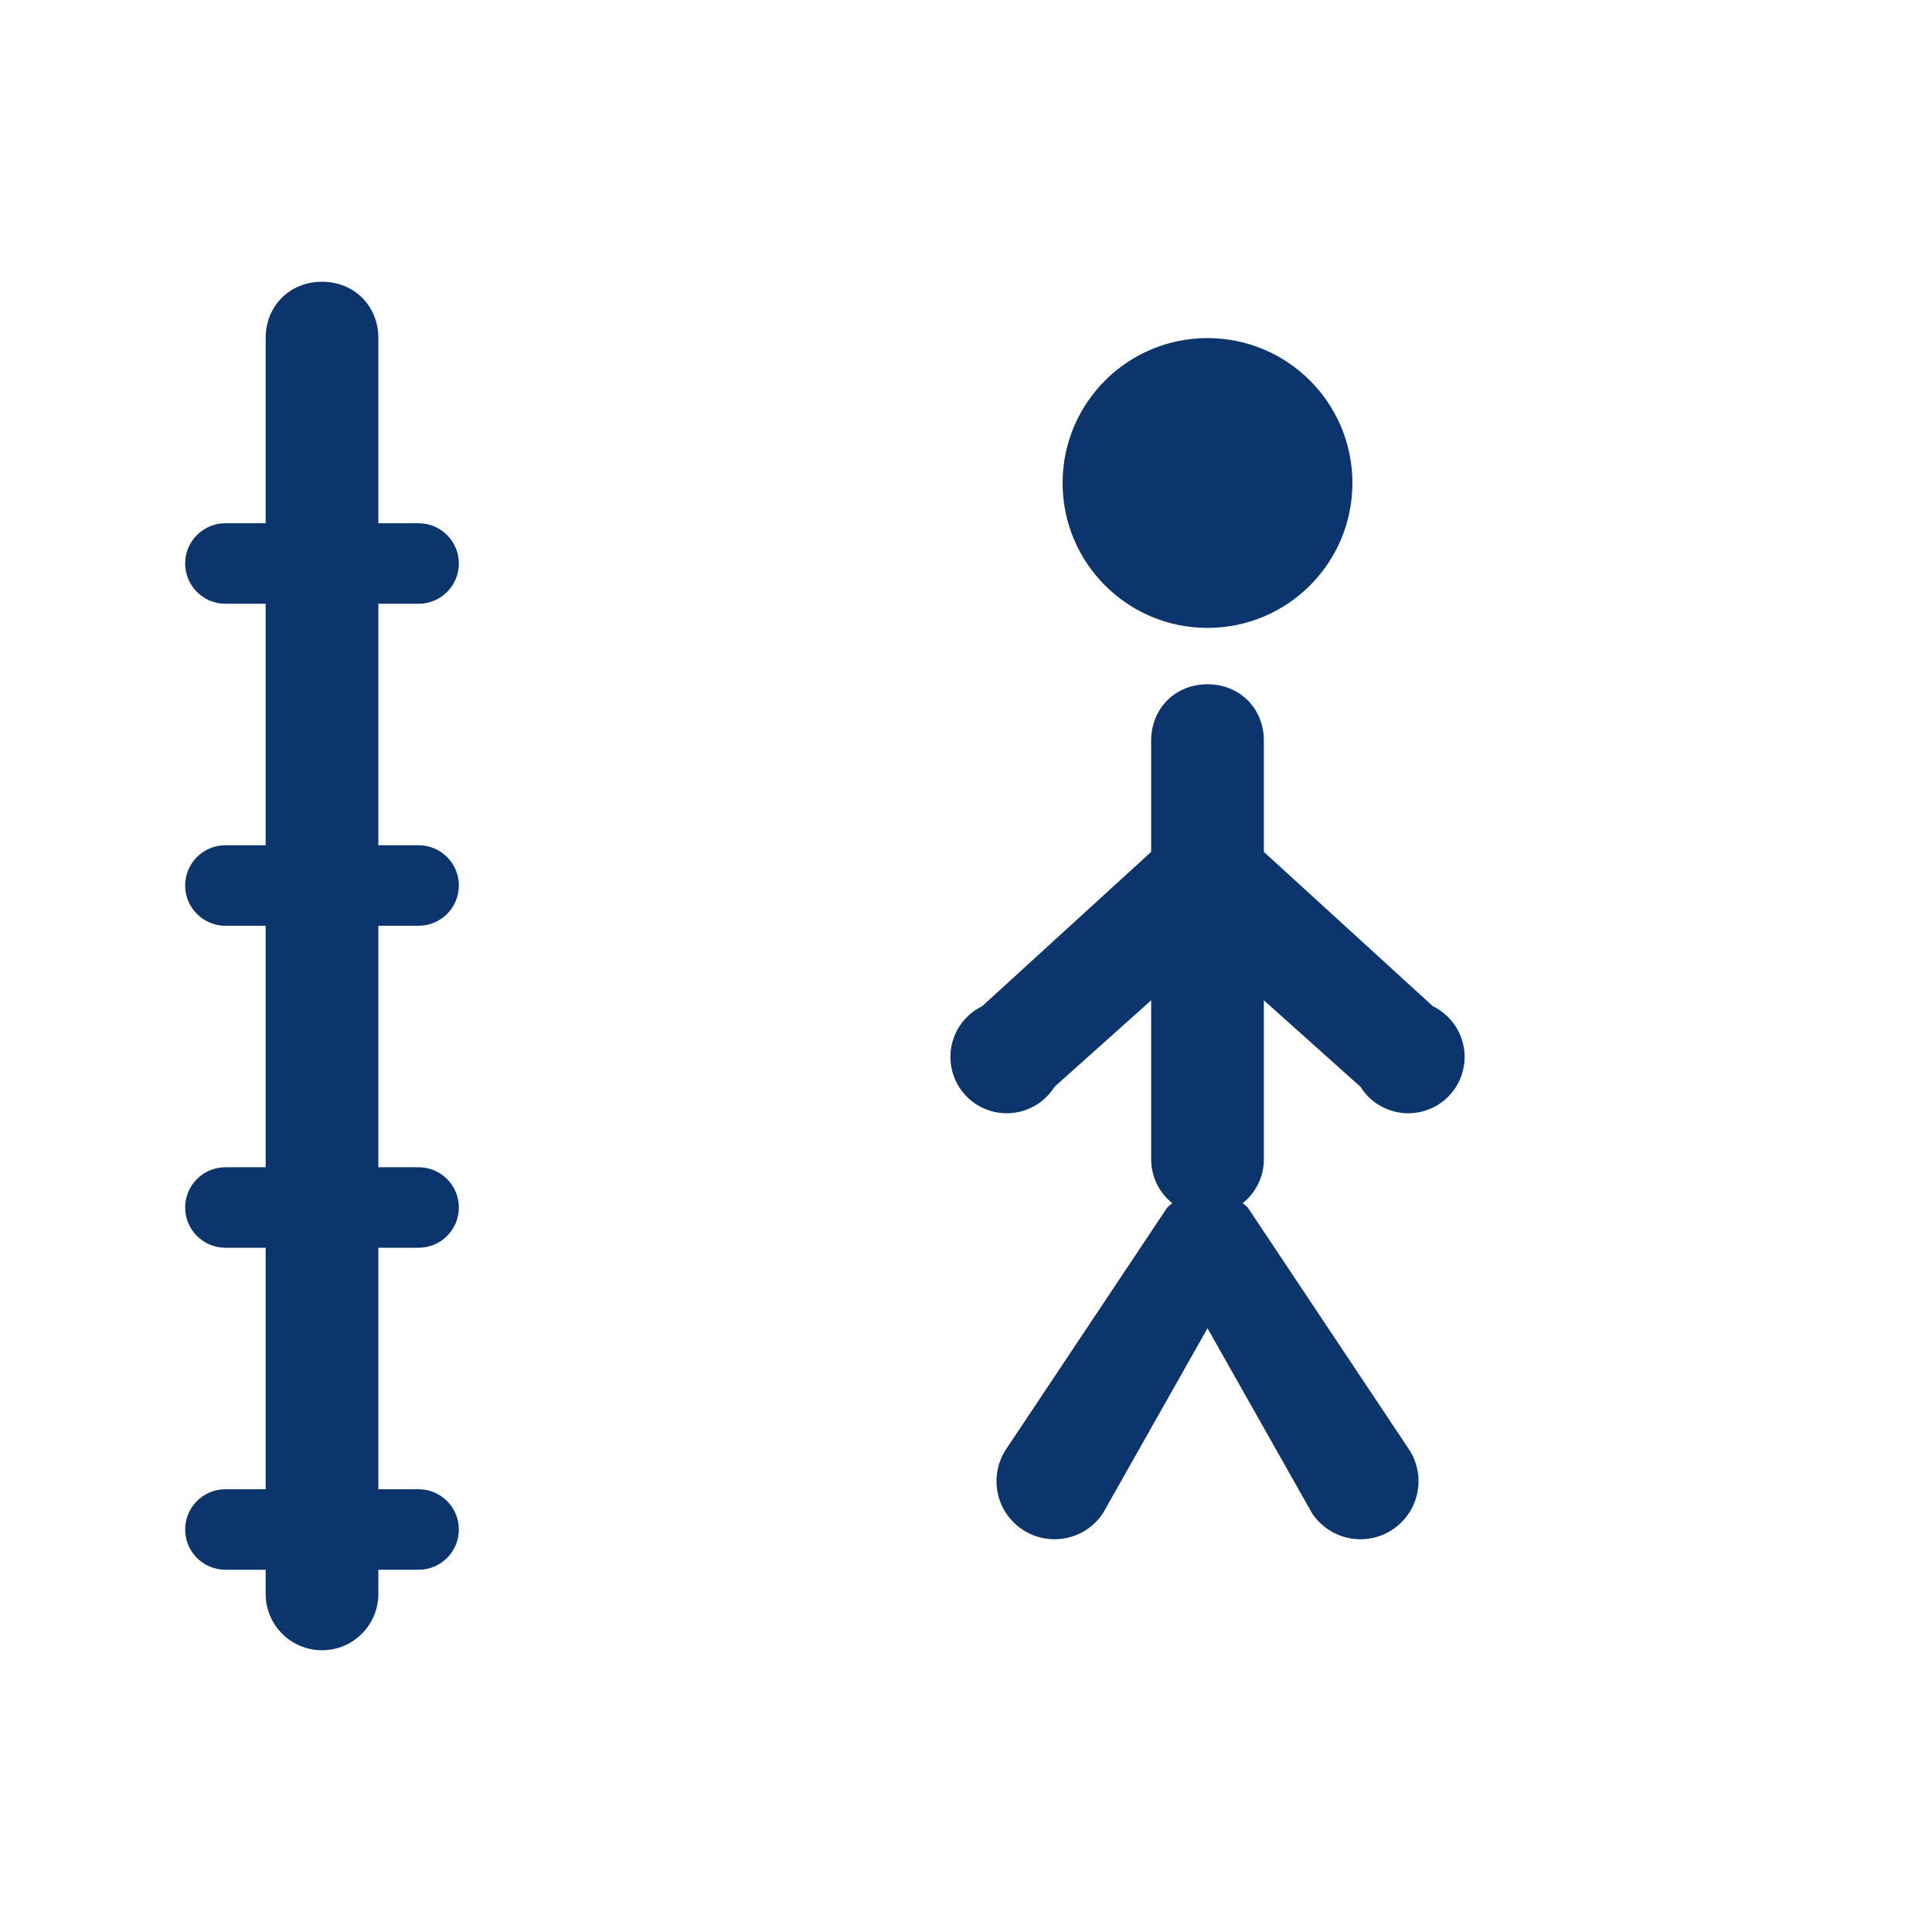
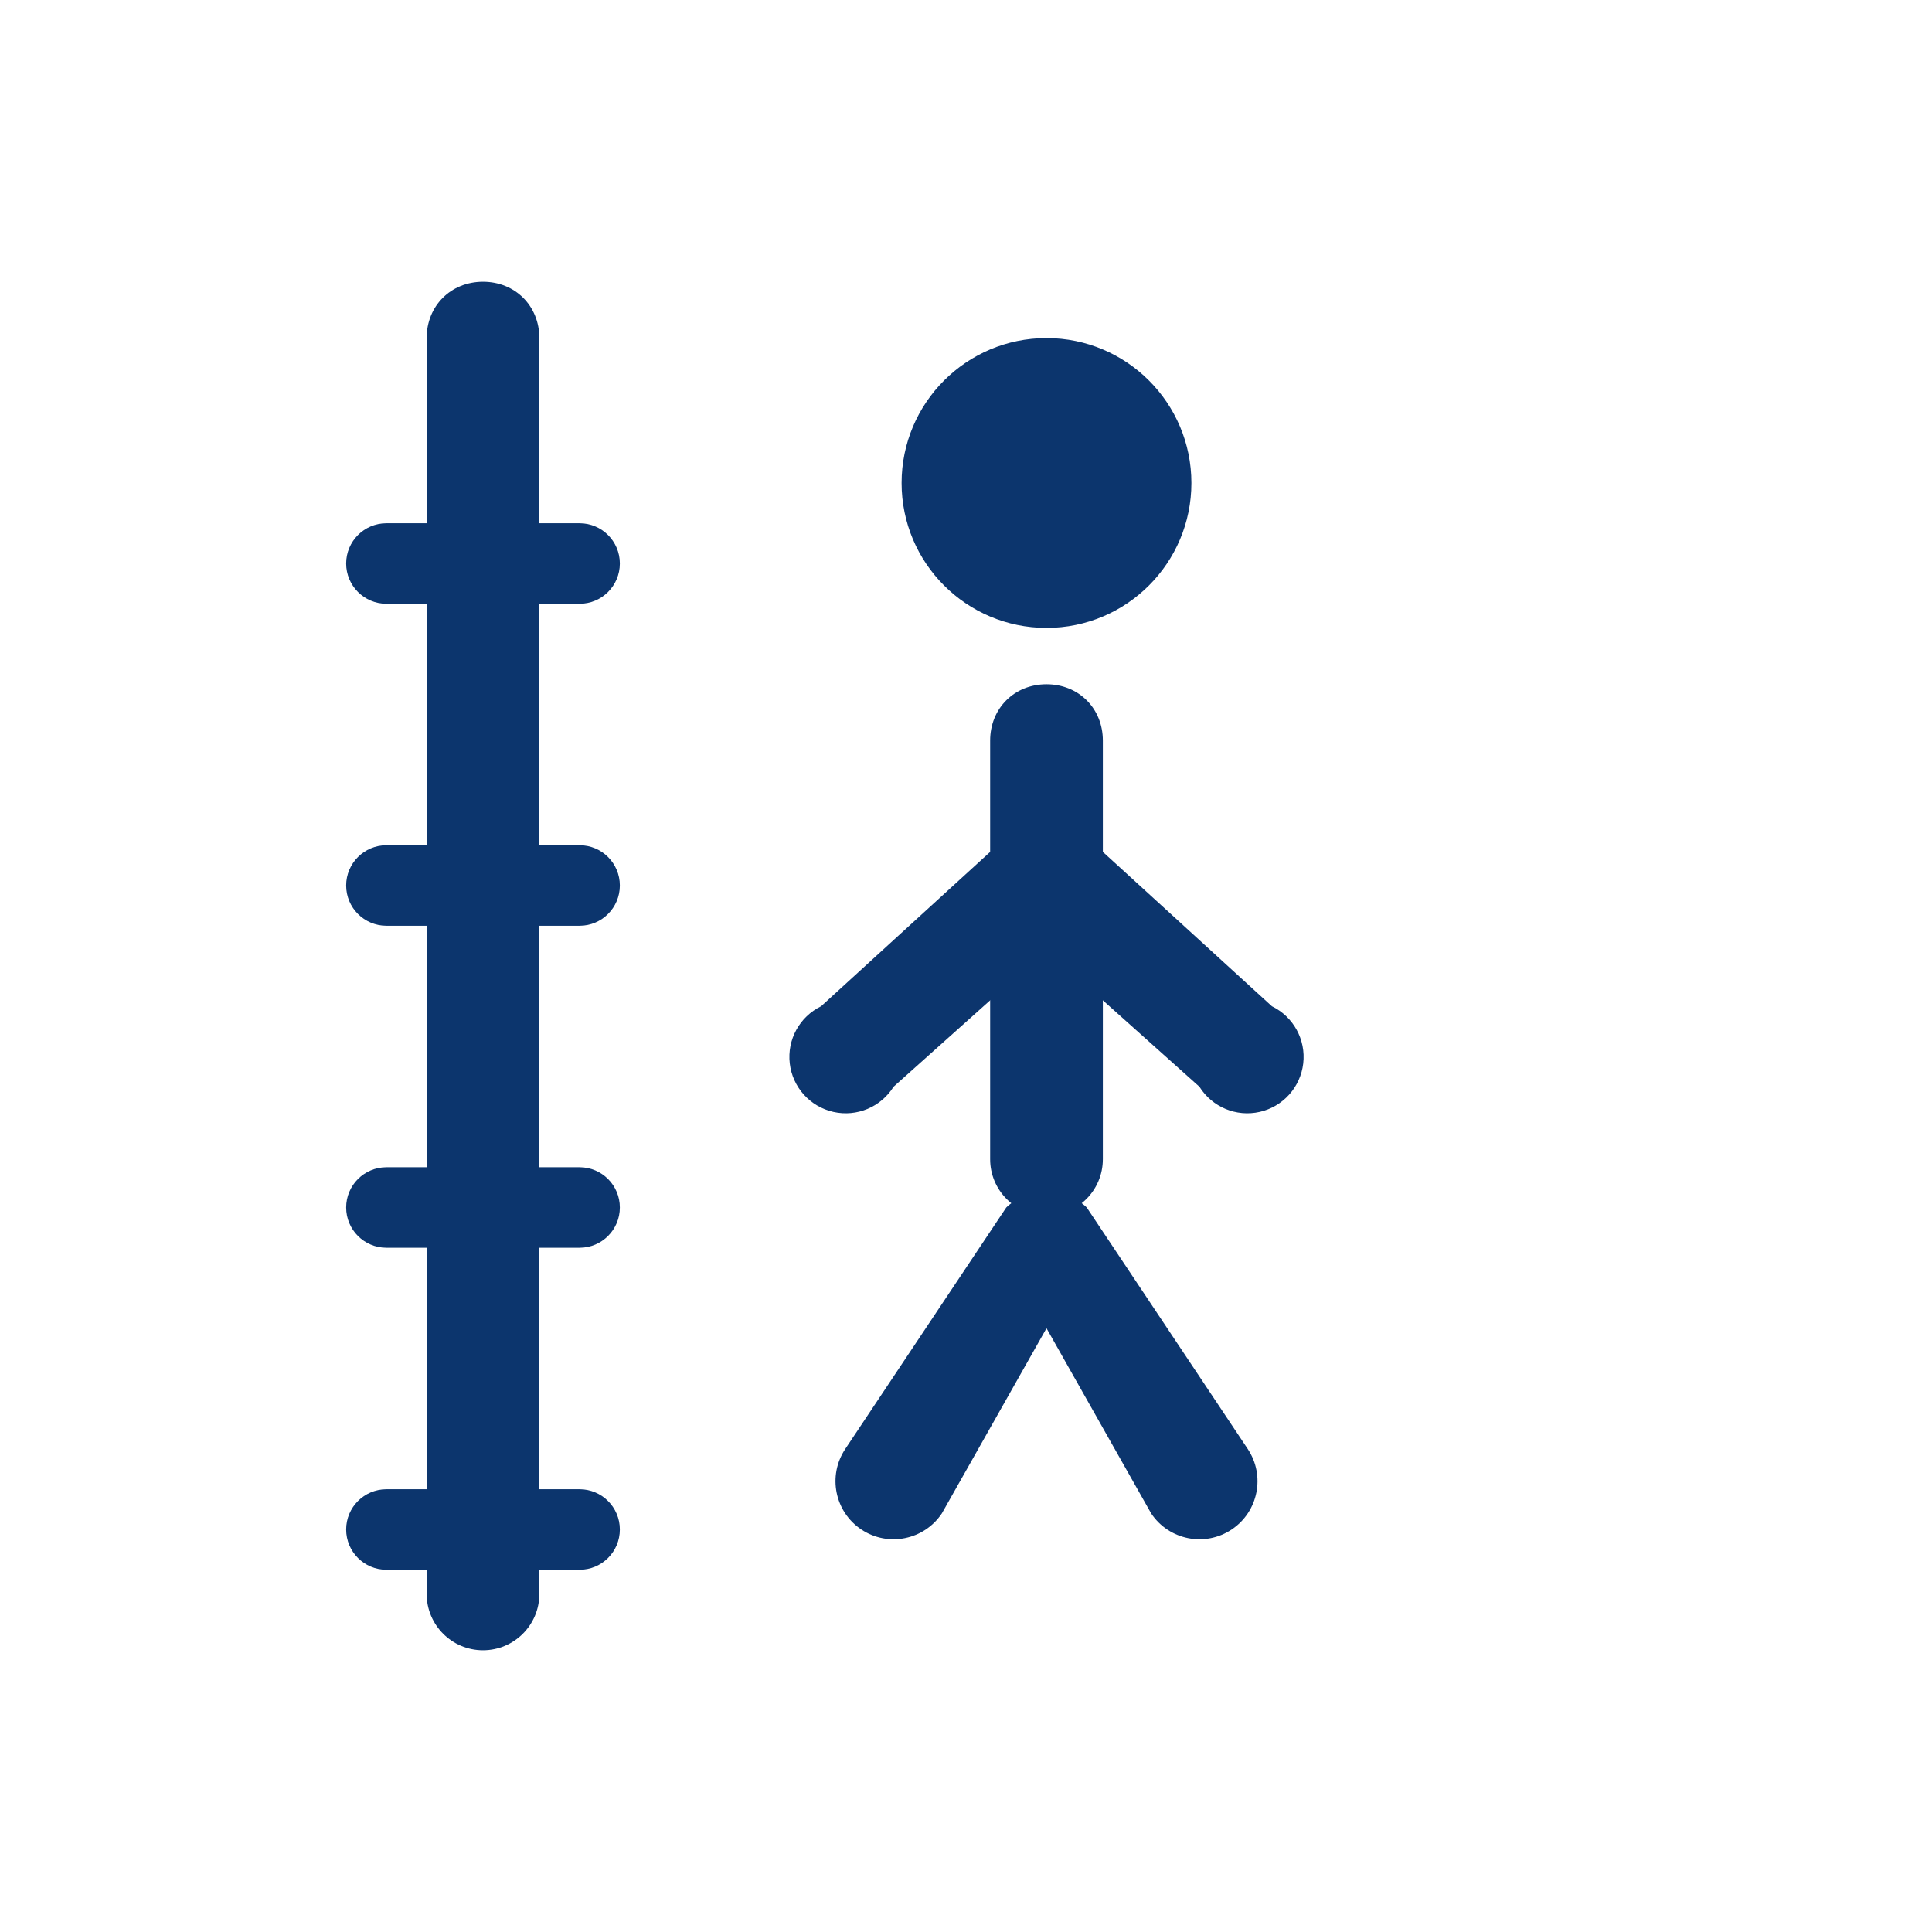
<svg xmlns="http://www.w3.org/2000/svg" viewBox="0 0 24 24" fill="#0c356d">
-   <path fill-rule="evenodd" clip-rule="evenodd" d="M4 3.5c.4 0 .7.3.7.7v15.6a.7.7 0 1 1-1.4 0V4.2c0-.4.3-.7.7-.7Z" />
-   <path fill-rule="evenodd" clip-rule="evenodd" d="M2.8 6.5h2.4a.5.5 0 0 1 0 1H2.8a.5.5 0 0 1 0-1Zm0 4h2.4a.5.5 0 0 1 0 1H2.8a.5.5 0 0 1 0-1Zm0 4h2.4a.5.5 0 0 1 0 1H2.8a.5.5 0 0 1 0-1Zm0 4h2.4a.5.5 0 0 1 0 1H2.8a.5.5 0 0 1 0-1Z" />
-   <circle cx="15" cy="6" r="1.8" />
-   <path fill-rule="evenodd" clip-rule="evenodd" d="M15 8.5c.4 0 .7.3.7.7v5.2a.7.7 0 1 1-1.4 0V9.2c0-.4.3-.7.7-.7Z" />
-   <path fill-rule="evenodd" clip-rule="evenodd" d="M15 10.2a.7.7 0 0 1 .5.2l2.3 2.1a.7.7 0 1 1-.9 1l-1.9-1.7-1.9 1.7a.7.7 0 1 1-.9-1l2.3-2.1a.7.7 0 0 1 .5-.2Z" />
-   <path fill-rule="evenodd" clip-rule="evenodd" d="M15 14.8c.2 0 .4.1.5.2l2 3a.7.7 0 1 1-1.2.8L15 16.5l-1.3 2.3a.7.7 0 1 1-1.2-.8l2-3c.1-.1.3-.2.5-.2Z" />
+   <path fill-rule="evenodd" clip-rule="evenodd" d="M6 3.5c.4 0 .7.3.7.7v15.6a.7.7 0 1 1-1.4 0V4.2c0-.4.3-.7.7-.7Z" />
+   <path fill-rule="evenodd" clip-rule="evenodd" d="M4.8 6.5h2.4a.5.5 0 0 1 0 1H4.8a.5.5 0 0 1 0-1Zm0 4h2.4a.5.5 0 0 1 0 1H4.8a.5.5 0 0 1 0-1Zm0 4h2.4a.5.5 0 0 1 0 1H4.8a.5.5 0 0 1 0-1Zm0 4h2.4a.5.5 0 0 1 0 1H4.8a.5.5 0 0 1 0-1Z" />
+   <circle cx="13" cy="6" r="1.8" />
+   <path fill-rule="evenodd" clip-rule="evenodd" d="M13 8.5c.4 0 .7.3.7.7v5.2a.7.7 0 1 1-1.4 0V9.2c0-.4.3-.7.7-.7Z" />
+   <path fill-rule="evenodd" clip-rule="evenodd" d="M13 10.2a.7.7 0 0 1 .5.2l2.3 2.1a.7.7 0 1 1-.9 1L13 11.8l-1.9 1.7a.7.7 0 1 1-.9-1l2.3-2.1a.7.7 0 0 1 .5-.2Z" />
+   <path fill-rule="evenodd" clip-rule="evenodd" d="M13 14.8c.2 0 .4.1.5.2l2 3a.7.7 0 1 1-1.2.8L13 16.5l-1.3 2.3a.7.7 0 1 1-1.2-.8l2-3c.1-.1.3-.2.5-.2Z" />
</svg>
